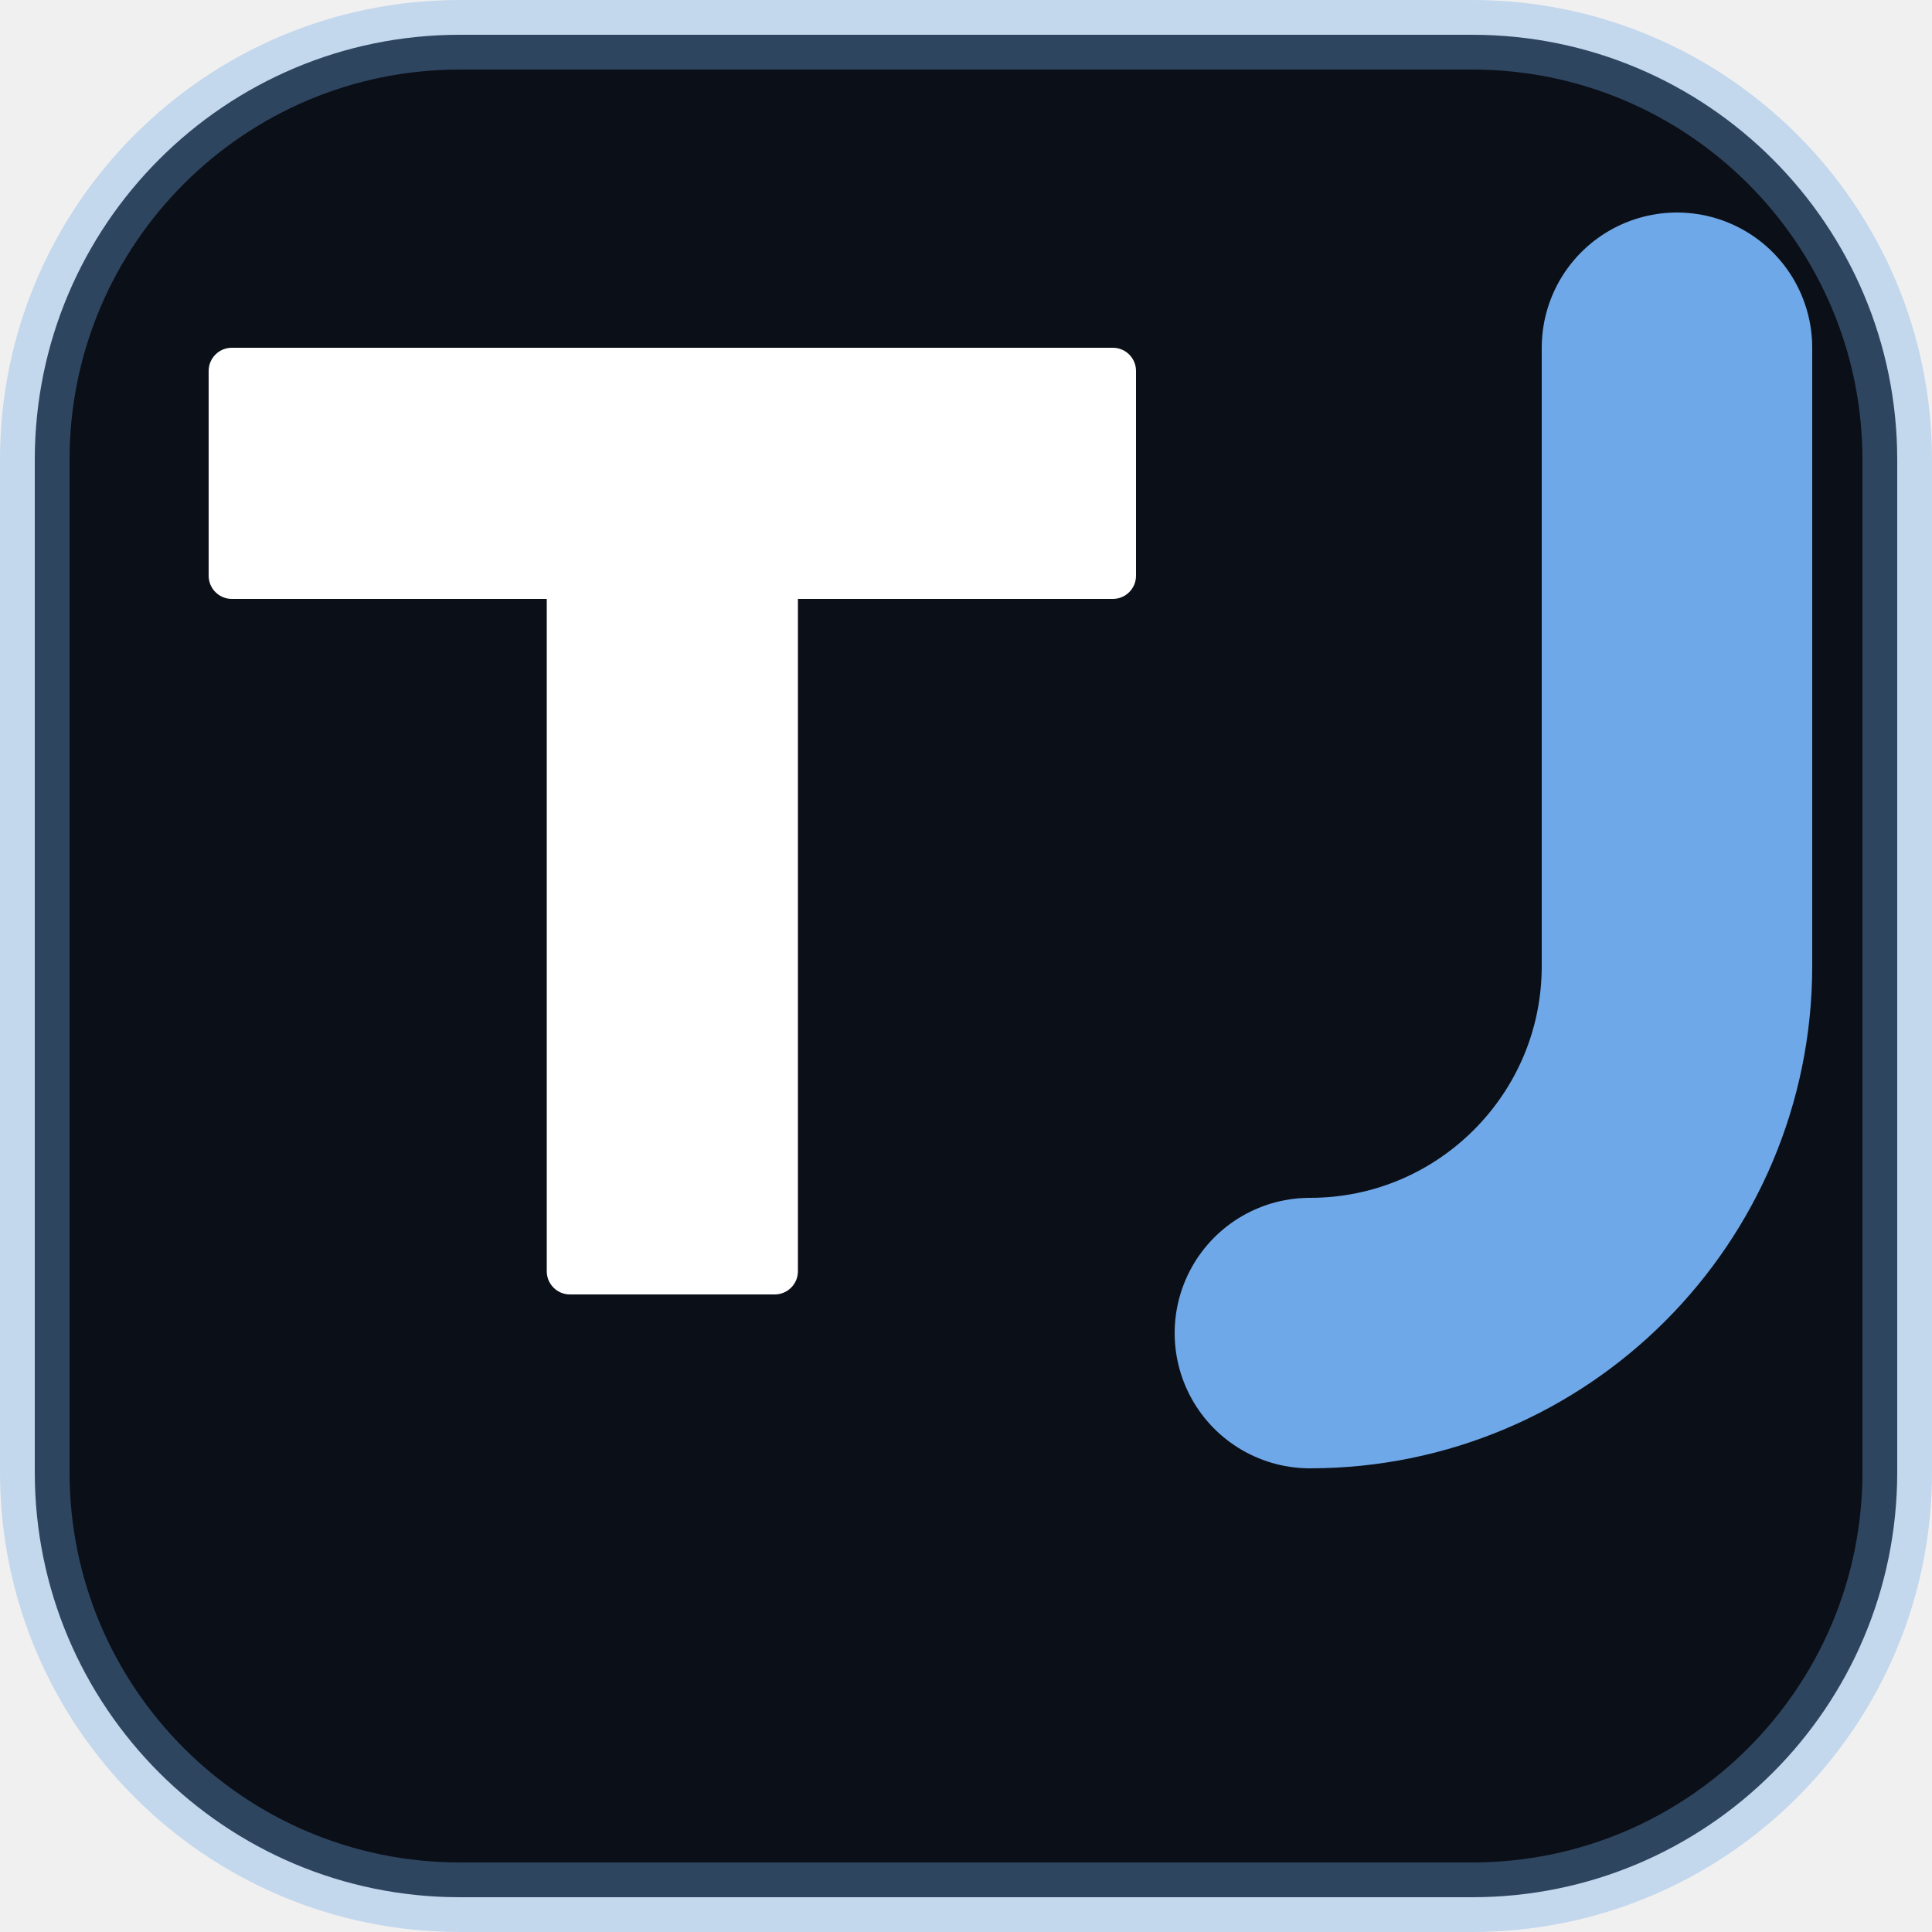
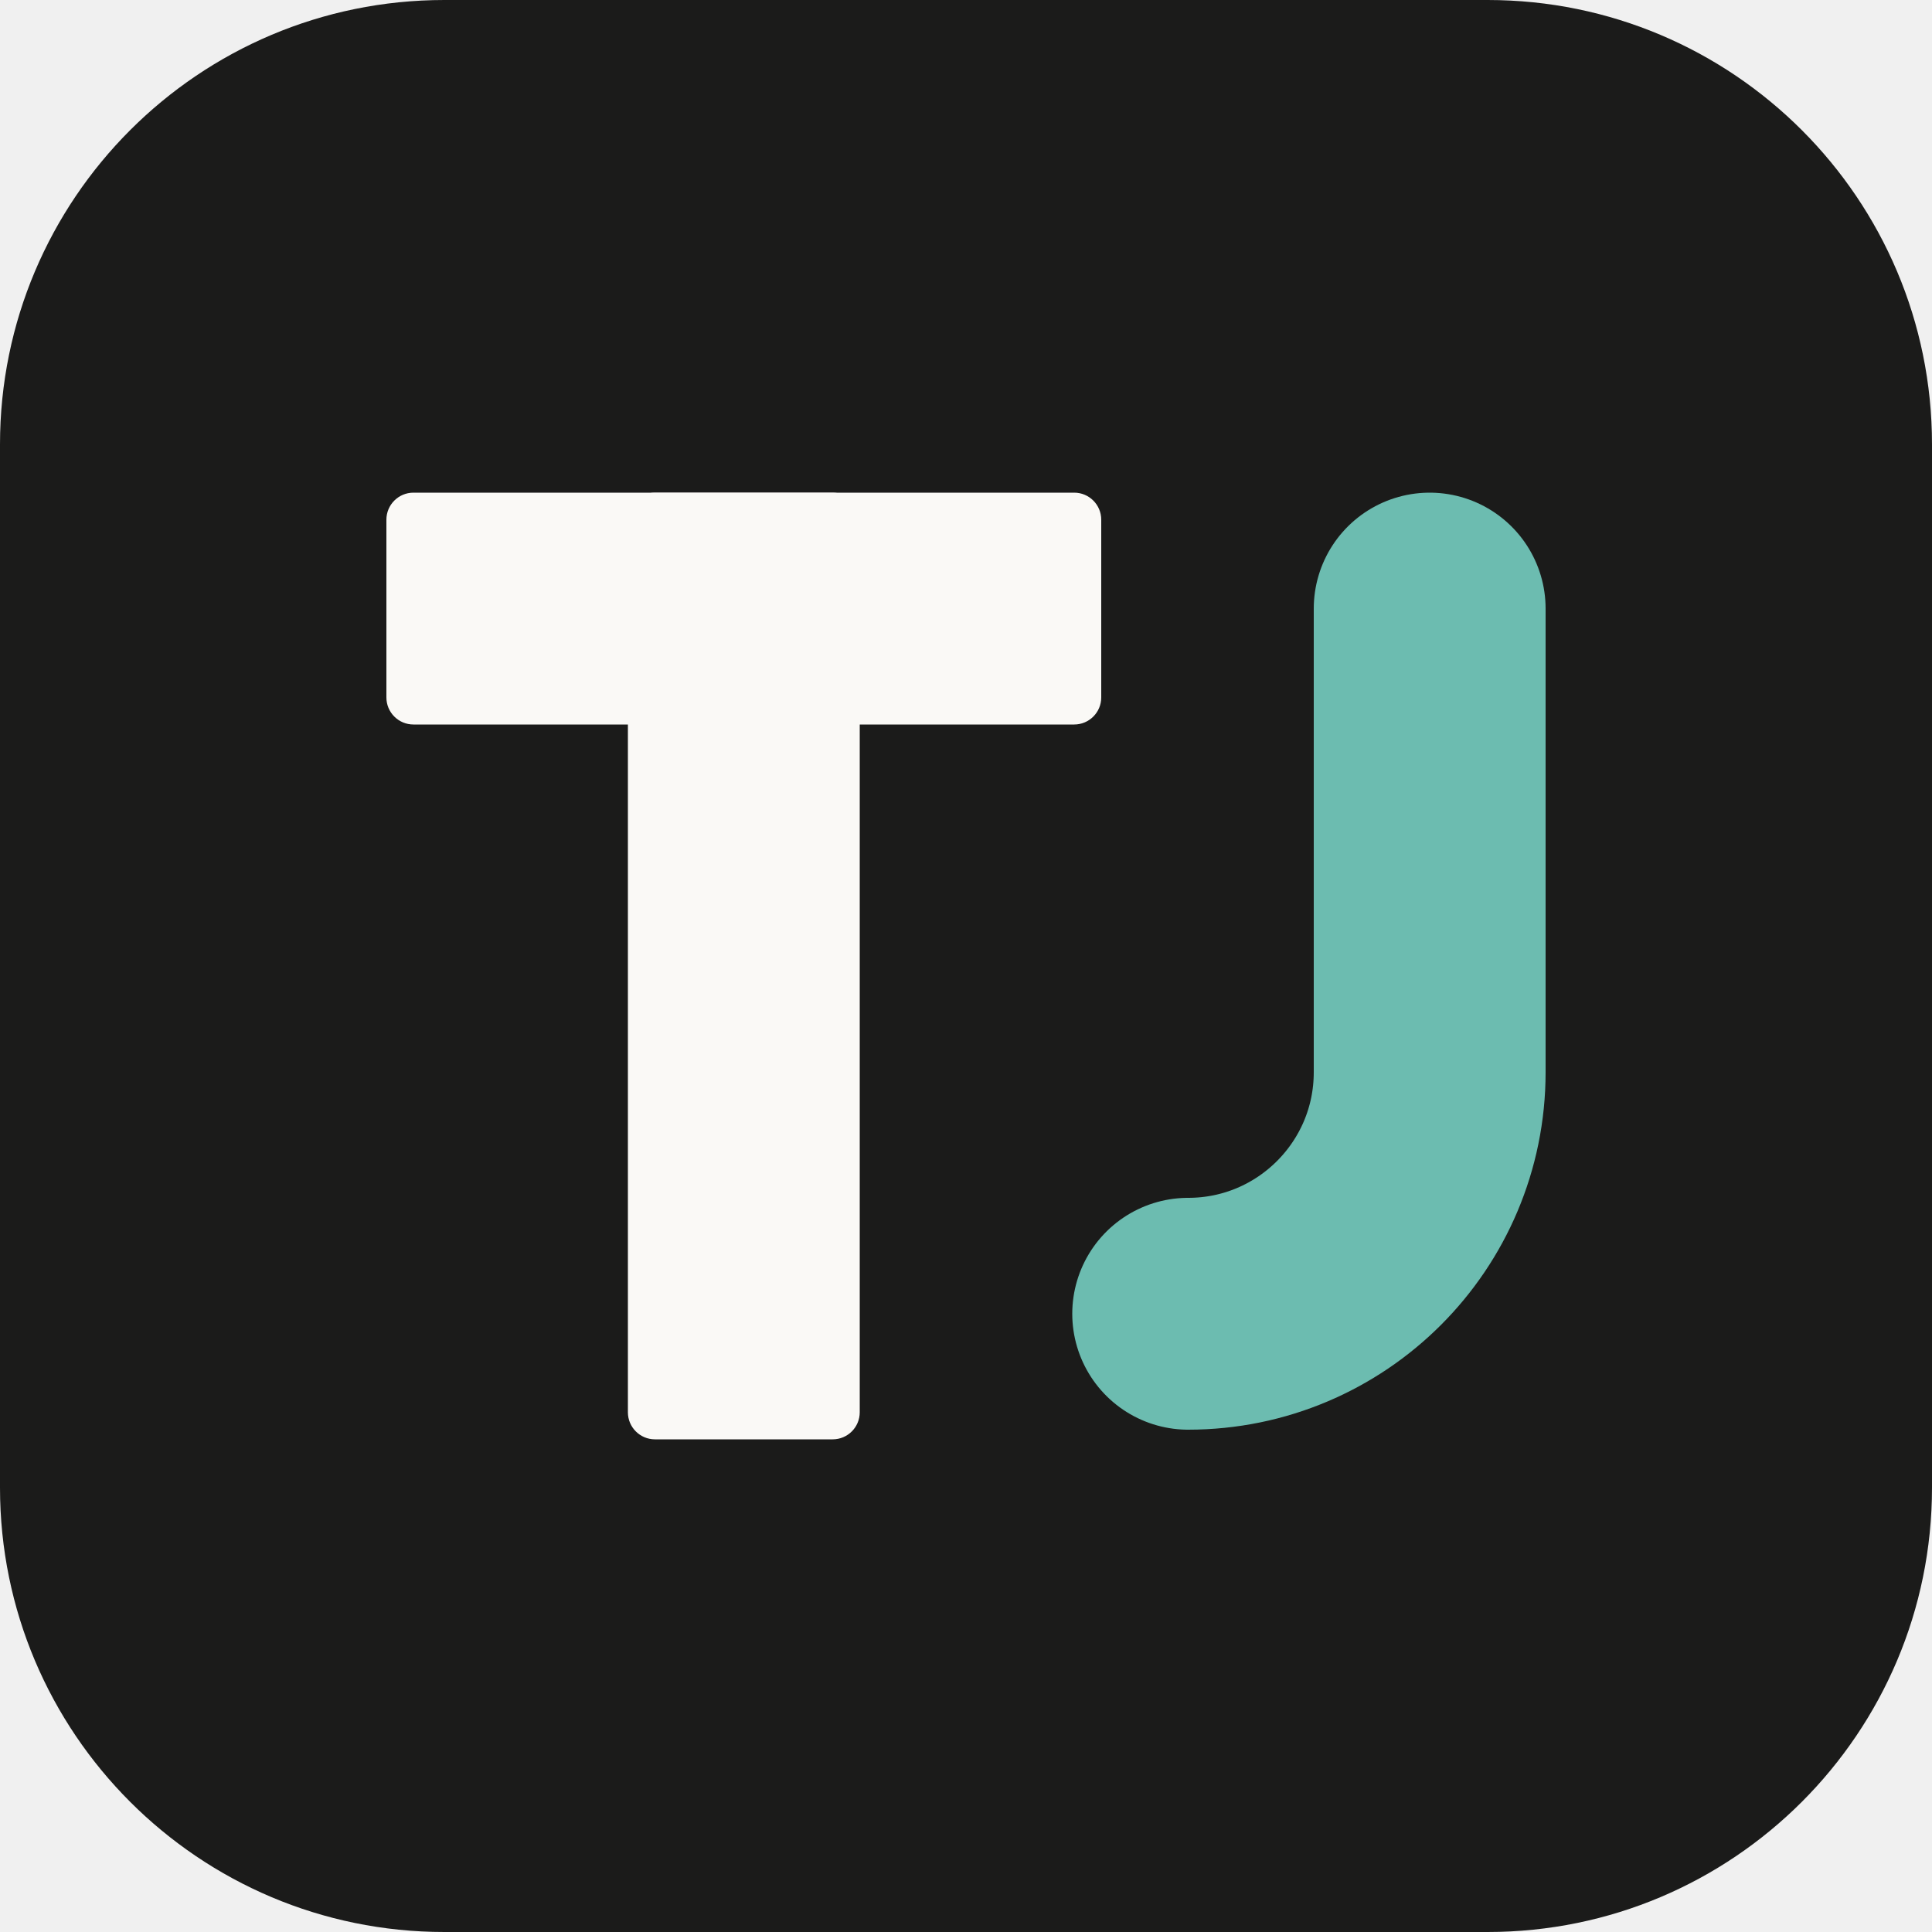
<svg xmlns="http://www.w3.org/2000/svg" viewBox="0 0 1000 1000" width="1000" height="1000" role="img" aria-label="Tarun Joseph">
-   <style>
-     .fav-bg { fill: #0B0F17; stroke: rgba(111, 168, 232, 0.35); stroke-width: 36; }
-     .fav-t { fill: #FFFFFF; }
-     .fav-j { stroke: #6FA8E8; stroke-width: 140; stroke-linecap: round; fill: none; }
-     @media (prefers-color-scheme: light) {
-       .fav-bg { fill: #FFFFFF; stroke: rgba(29, 38, 50, 0.18); stroke-width: 36; }
-       .fav-t { fill: #1D2632; }
-       .fav-j { stroke: #3B76C8; }
-     }
-   </style>
-   <rect class="fav-bg" x="18" y="18" width="964" height="964" rx="220" />
-   <g transform="translate(18, 50)">
-     <rect class="fav-t" x="90" y="130" width="480" height="130" rx="12" />
-     <rect class="fav-t" x="265" y="130" width="130" height="490" rx="12" />
-     <path class="fav-j" d="M850 130 V450 A190 190 0 0 1 660 640" />
+   <rect width="1000" height="1000" rx="230" fill="#1b1b1a" />
+   <g fill="#faf9f6">
+     <rect x="200" y="255" width="370" height="120" rx="14" />
+     <rect x="325" y="255" width="120" height="490" rx="14" />
  </g>
+   <path d="M 740 315 V 555 A 125 125 0 0 1 615 680" fill="none" stroke="#6cbcb0" stroke-width="120" stroke-linecap="round" />
</svg>
